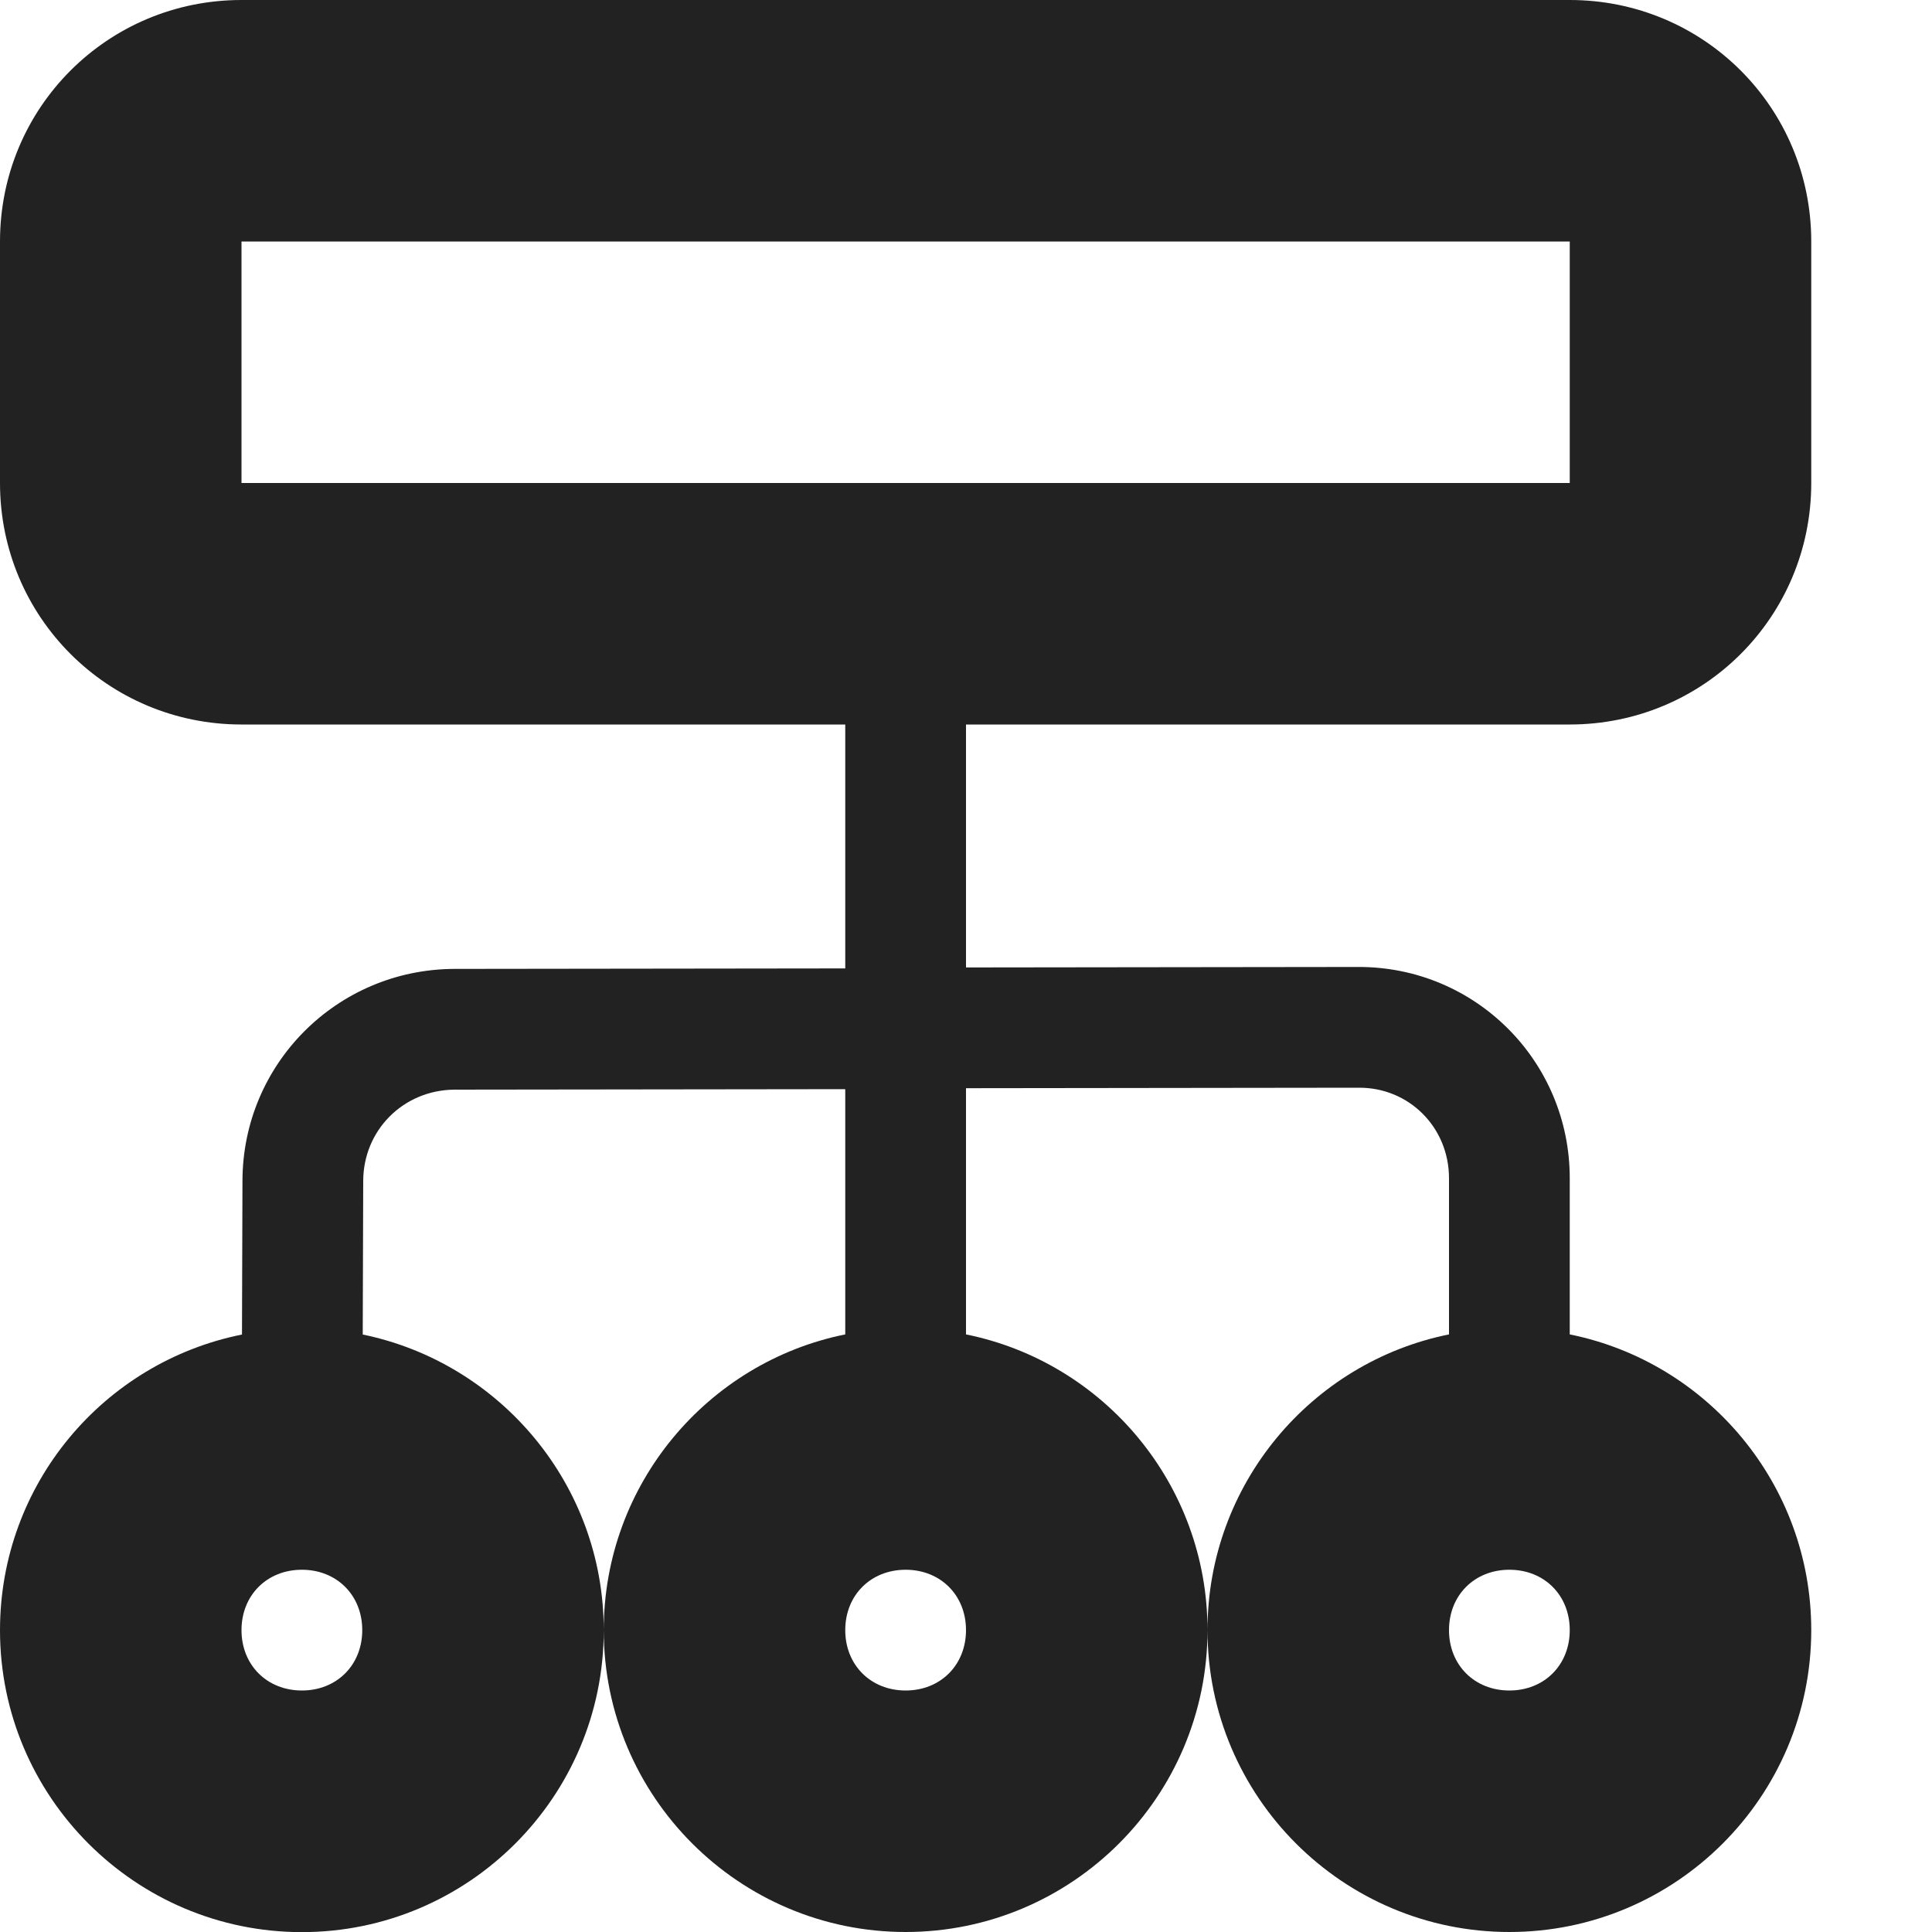
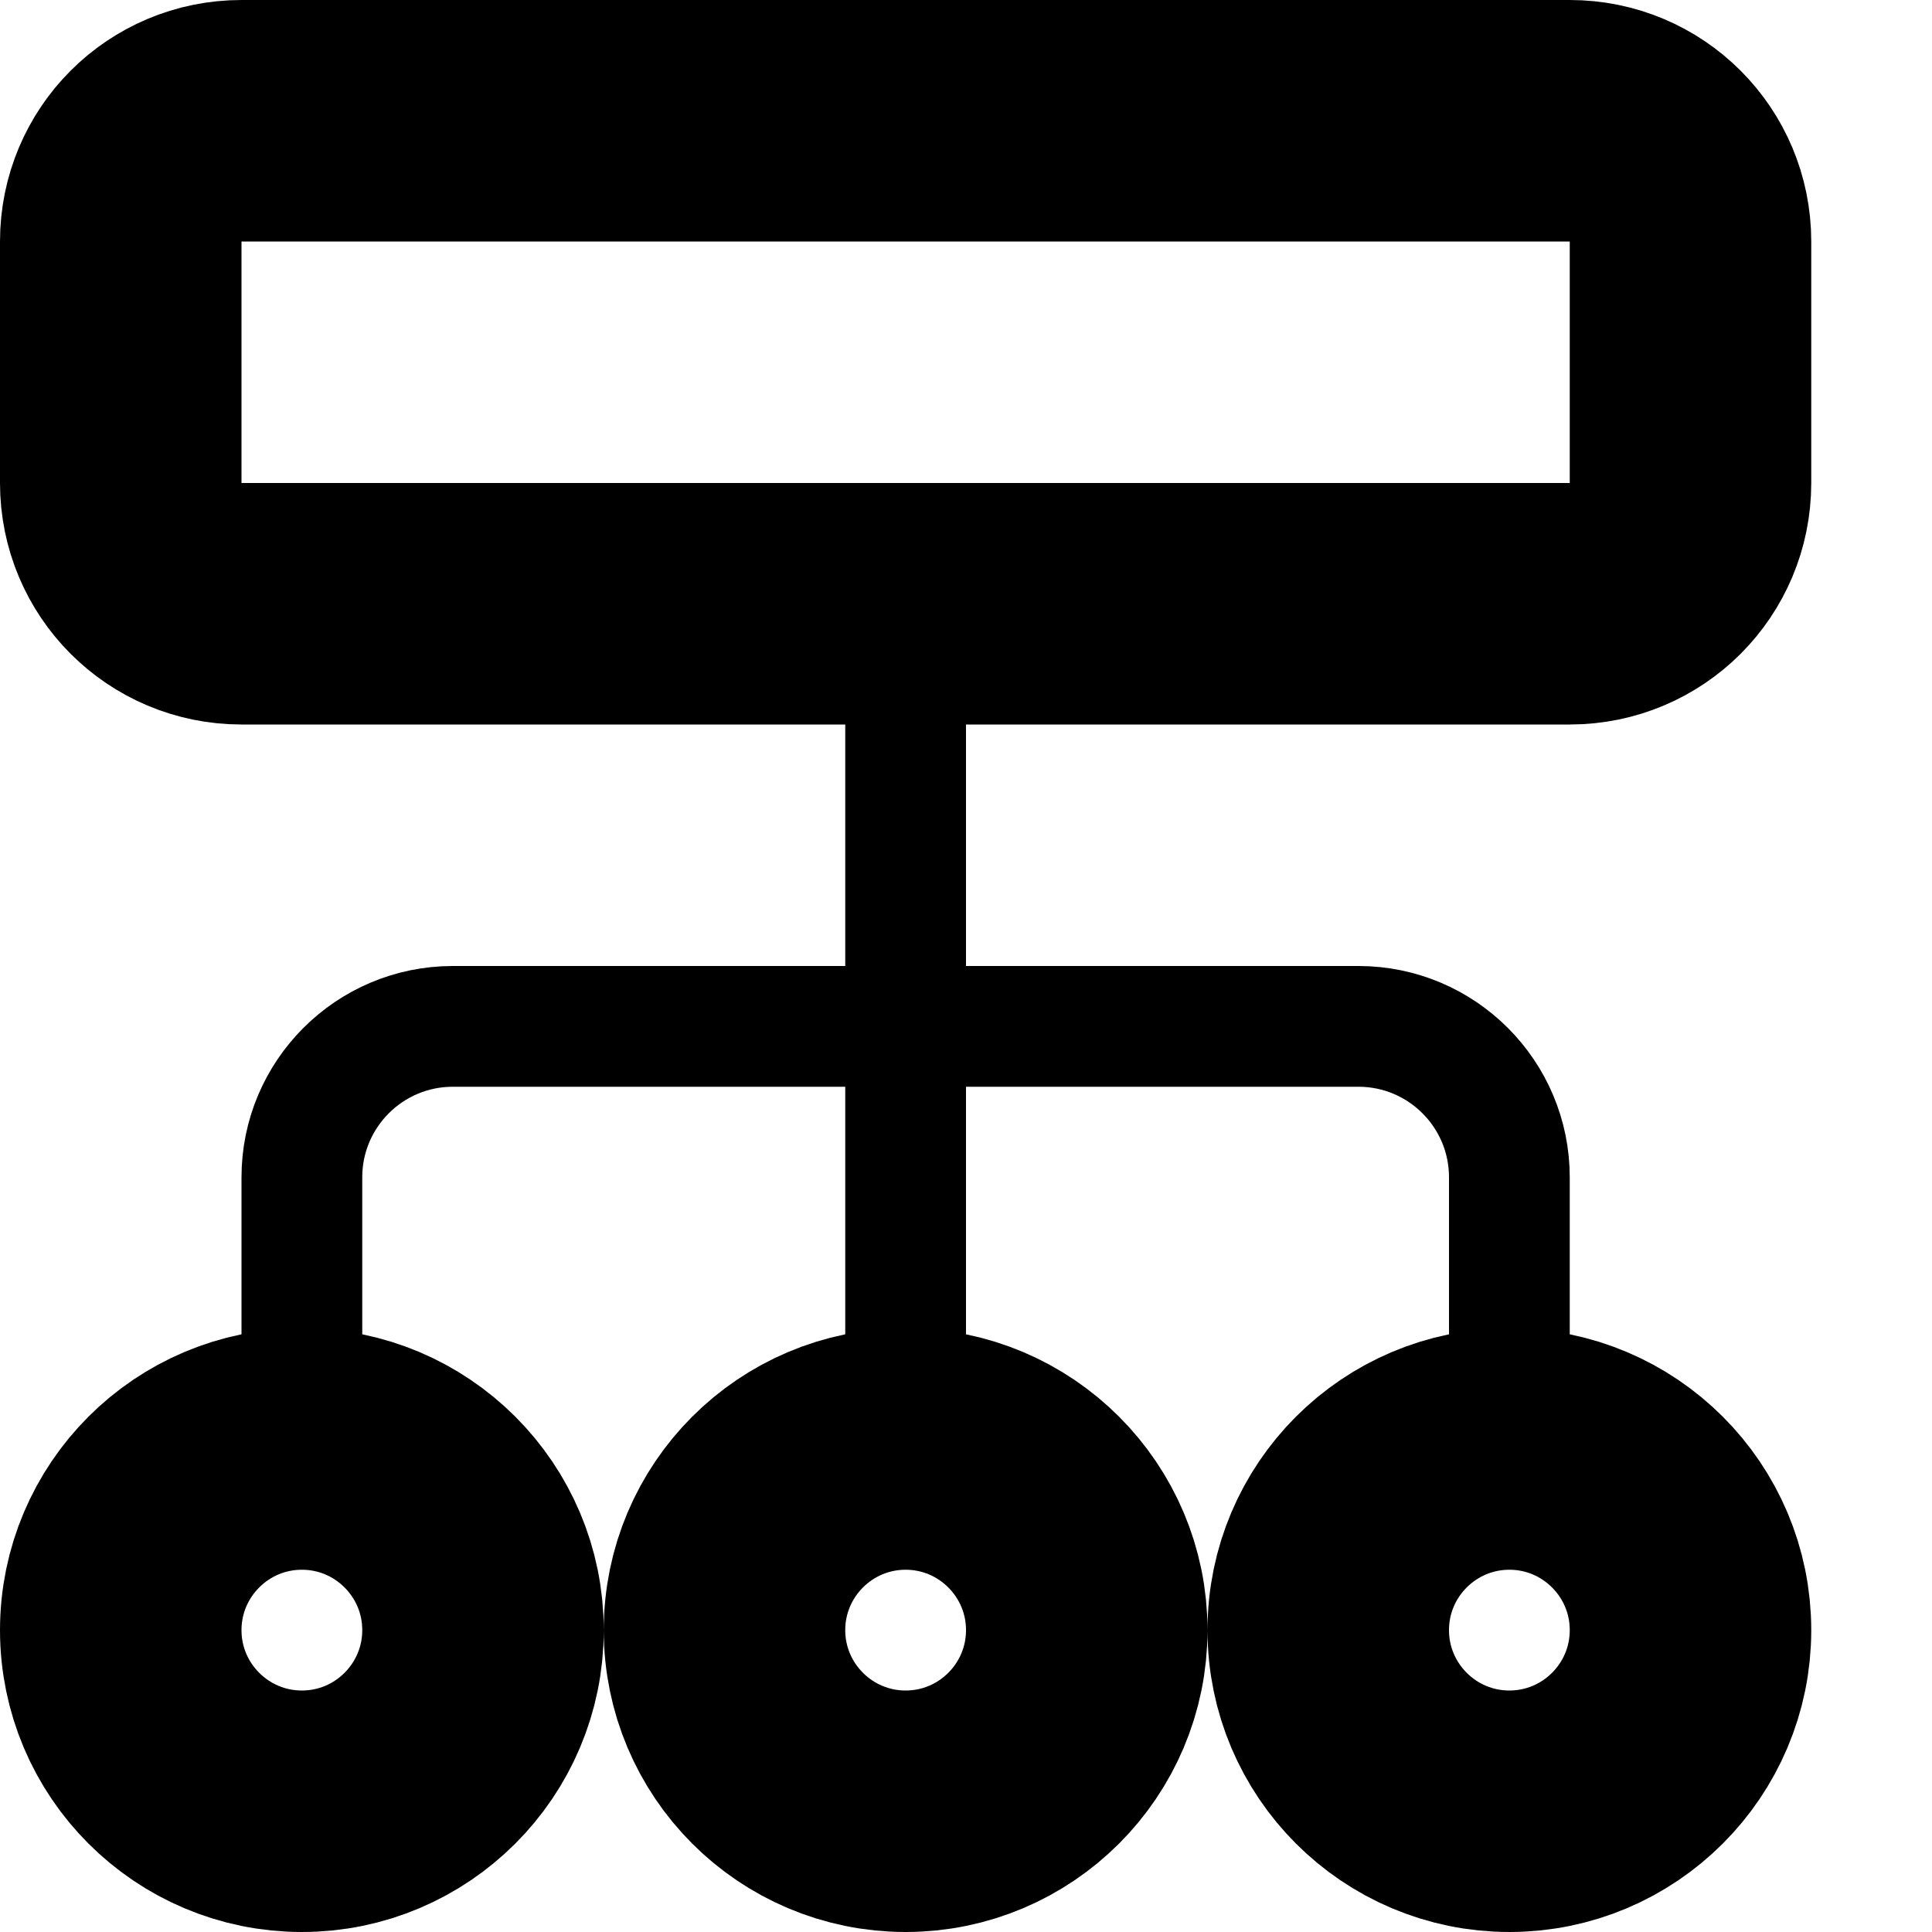
- <svg xmlns="http://www.w3.org/2000/svg" height="16px" viewBox="0 0 16 16" width="16px">
-   <path d="m 2 0 c -1.109 0 -2 0.891 -2 2 v 2 c 0 1.109 0.891 2 2 2 h 5 v 2.02 l -3.238 0.004 c -0.973 0.004 -1.754 0.789 -1.754 1.758 l -0.004 1.27 c -1.145 0.23 -2.004 1.238 -2.004 2.449 c 0 1.379 1.121 2.5 2.5 2.5 s 2.5 -1.121 2.5 -2.5 c 0 -1.207 -0.859 -2.215 -1.996 -2.449 l 0.004 -1.27 c 0 -0.422 0.332 -0.754 0.754 -0.758 l 3.238 -0.004 v 2.031 c -1.141 0.23 -2 1.242 -2 2.449 c 0 1.379 1.121 2.5 2.5 2.5 s 2.5 -1.121 2.5 -2.5 c 0 -1.207 -0.859 -2.219 -2 -2.449 v -2.039 l 3.25 -0.004 c 0.418 -0.004 0.75 0.328 0.75 0.75 v 1.293 c -1.141 0.23 -2 1.242 -2 2.449 c 0 1.379 1.121 2.5 2.5 2.5 s 2.5 -1.121 2.5 -2.5 c 0 -1.207 -0.859 -2.219 -2 -2.449 v -1.293 c 0 -0.973 -0.785 -1.754 -1.754 -1.75 l -3.246 0.004 v -2.012 h 5 c 1.109 0 2 -0.891 2 -2 v -2 c 0 -1.109 -0.891 -2 -2 -2 z m 0 2 h 11 v 2 h -11 z m 0.5 11 c 0.289 0 0.5 0.211 0.5 0.5 s -0.211 0.5 -0.5 0.5 s -0.5 -0.211 -0.5 -0.5 s 0.211 -0.5 0.5 -0.5 z m 5 0 c 0.289 0 0.5 0.211 0.5 0.5 s -0.211 0.5 -0.5 0.5 s -0.5 -0.211 -0.5 -0.5 s 0.211 -0.5 0.5 -0.5 z m 5 0 c 0.289 0 0.5 0.211 0.5 0.5 s -0.211 0.5 -0.5 0.5 s -0.5 -0.211 -0.5 -0.5 s 0.211 -0.5 0.5 -0.5 z m 0 0" fill="#222222" />
+ <svg xmlns="http://www.w3.org/2000/svg" xmlns:ns1="https://www.gtk.org/grappa" width="16" height="16" ns1:version="1" ns1:keywords="graph function derivative" ns1:state="0">
+   <style type="text/css">
+     .not-initial-state {
+       display: none;
+     }
+   </style>
+   <path d="M 2.5 12 L 2.5 9.75 C 2.5 9.06, 3.06 8.5, 3.75 8.5 L 11.25 8.5 C 11.94 8.5, 12.5 9.06, 12.5 9.75 L 12.5 12 M 7.5 5 L 7.5 12" id="path2" ns1:states="0 1 2 3 4 5 6 7 8 9 10 11 12 13 14 15 16 17 18 19 20 21 22 23 24 25 26 27 28 29 30 31 32 33 34 35 36 37 38 39 40 41 42 43 44 45 46 47 48 49 50 51 52 53 54 55 56 57 58 59 60 61 62 63" stroke-width="1" stroke-linecap="round" stroke-linejoin="round" stroke="rgb(0,0,0)" fill="none" class="foreground-stroke transparent-fill" ns1:stroke="foreground" />
+   <path d="M 14 13.5 C 14 14.328, 13.328 15, 12.5 15 C 11.672 15, 11 14.328, 11 13.5 C 11 12.672, 11.672 12, 12.5 12 C 13.328 12, 14 12.672, 14 13.5 Z M 9 13.5 C 9 14.328, 8.328 15, 7.5 15 C 6.672 15, 6 14.328, 6 13.5 C 6 12.672, 6.672 12, 7.5 12 C 8.328 12, 9 12.672, 9 13.5 Z M 4 13.5 C 4 14.328, 3.328 15, 2.5 15 C 1.672 15, 1 14.328, 1 13.5 C 1 12.672, 1.672 12, 2.5 12 C 3.328 12, 4 12.672, 4 13.5 Z M 2 1 L 13 1 C 13.554 1, 14 1.446, 14 2 L 14 4 C 14 4.554, 13.554 5, 13 5 L 2 5 C 1.446 5, 1 4.554, 1 4 L 1 2 C 1 1.446, 1.446 1, 2 1 Z" id="circle4" ns1:states="0 1 2 3 4 5 6 7 8 9 10 11 12 13 14 15 16 17 18 19 20 21 22 23 24 25 26 27 28 29 30 31 32 33 34 35 36 37 38 39 40 41 42 43 44 45 46 47 48 49 50 51 52 53 54 55 56 57 58 59 60 61 62 63" stroke-width="2" stroke-linecap="round" stroke-linejoin="round" stroke="rgb(0,0,0)" fill="none" class="foreground-stroke transparent-fill" ns1:stroke="foreground" />
</svg>
